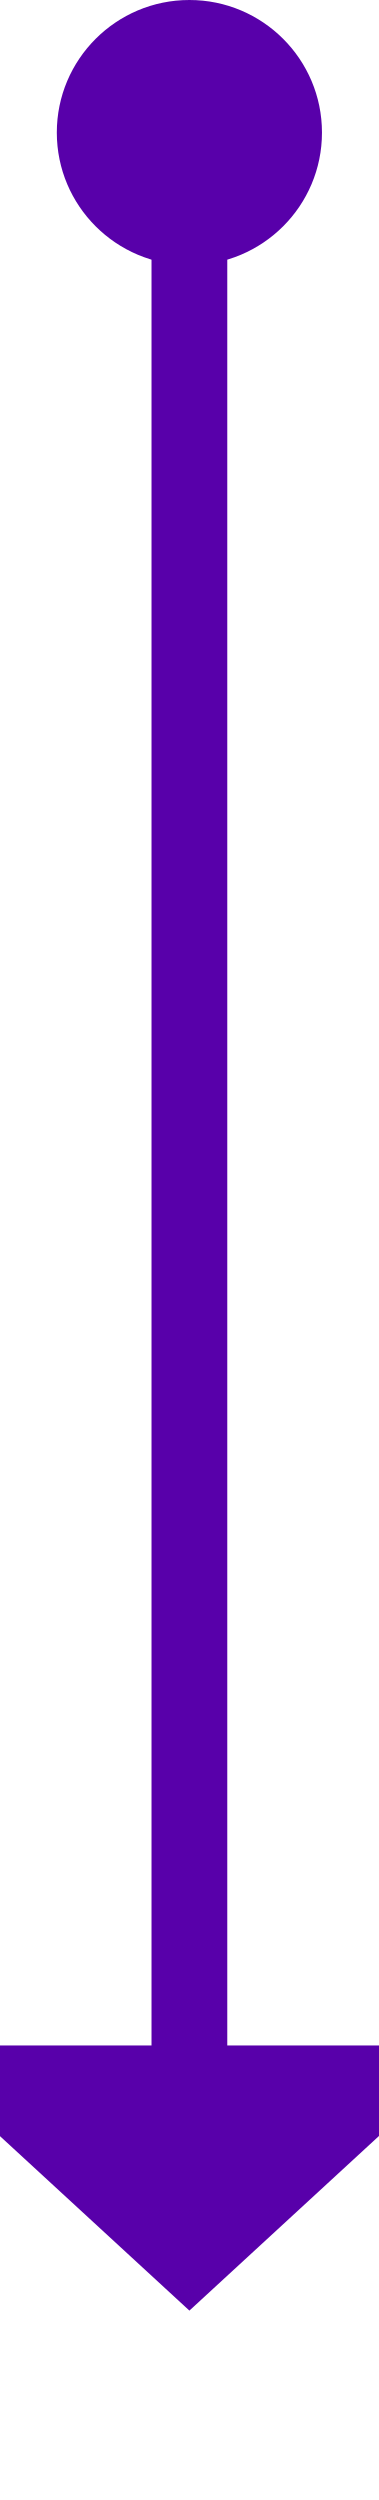
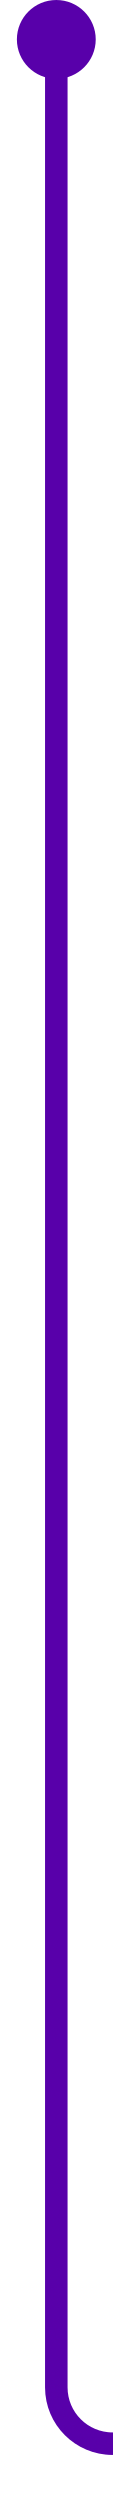
- <svg xmlns="http://www.w3.org/2000/svg" version="1.1" width="10px" height="66px" preserveAspectRatio="xMidYMin meet" viewBox="267 2984 8 66">
-   <path d="M 271 2986  L 271 3039  " stroke-width="2" stroke-dasharray="0" stroke="rgba(88, 0, 170, 1)" fill="none" class="stroke" />
-   <path d="M 271 2984  A 3.5 3.5 0 0 0 267.5 2987.5 A 3.5 3.5 0 0 0 271 2991 A 3.5 3.5 0 0 0 274.5 2987.5 A 3.5 3.5 0 0 0 271 2984 Z M 263.4 3038  L 271 3045  L 278.6 3038  L 263.4 3038  Z " fill-rule="nonzero" fill="rgba(88, 0, 170, 1)" stroke="none" class="fill" />
+ <svg xmlns="http://www.w3.org/2000/svg" version="1.1" width="10px" height="222px" preserveAspectRatio="xMidYMin meet" viewBox="311 477 8 222">
+   <path d="M 315 479  L 315 689  A 5 5 0 0 0 320 694 L 537 694  A 5 5 0 0 1 542 699 L 542 906  " stroke-width="2" stroke-dasharray="0" stroke="rgba(88, 0, 170, 1)" fill="none" class="stroke" />
+   <path d="M 315 477  A 3.5 3.5 0 0 0 311.5 480.5 A 3.5 3.5 0 0 0 315 484 A 3.5 3.5 0 0 0 318.5 480.5 A 3.5 3.5 0 0 0 315 477 Z M 534.4 905  L 542 912  L 549.6 905  L 534.4 905  Z " fill-rule="nonzero" fill="rgba(88, 0, 170, 1)" stroke="none" class="fill" />
</svg>
